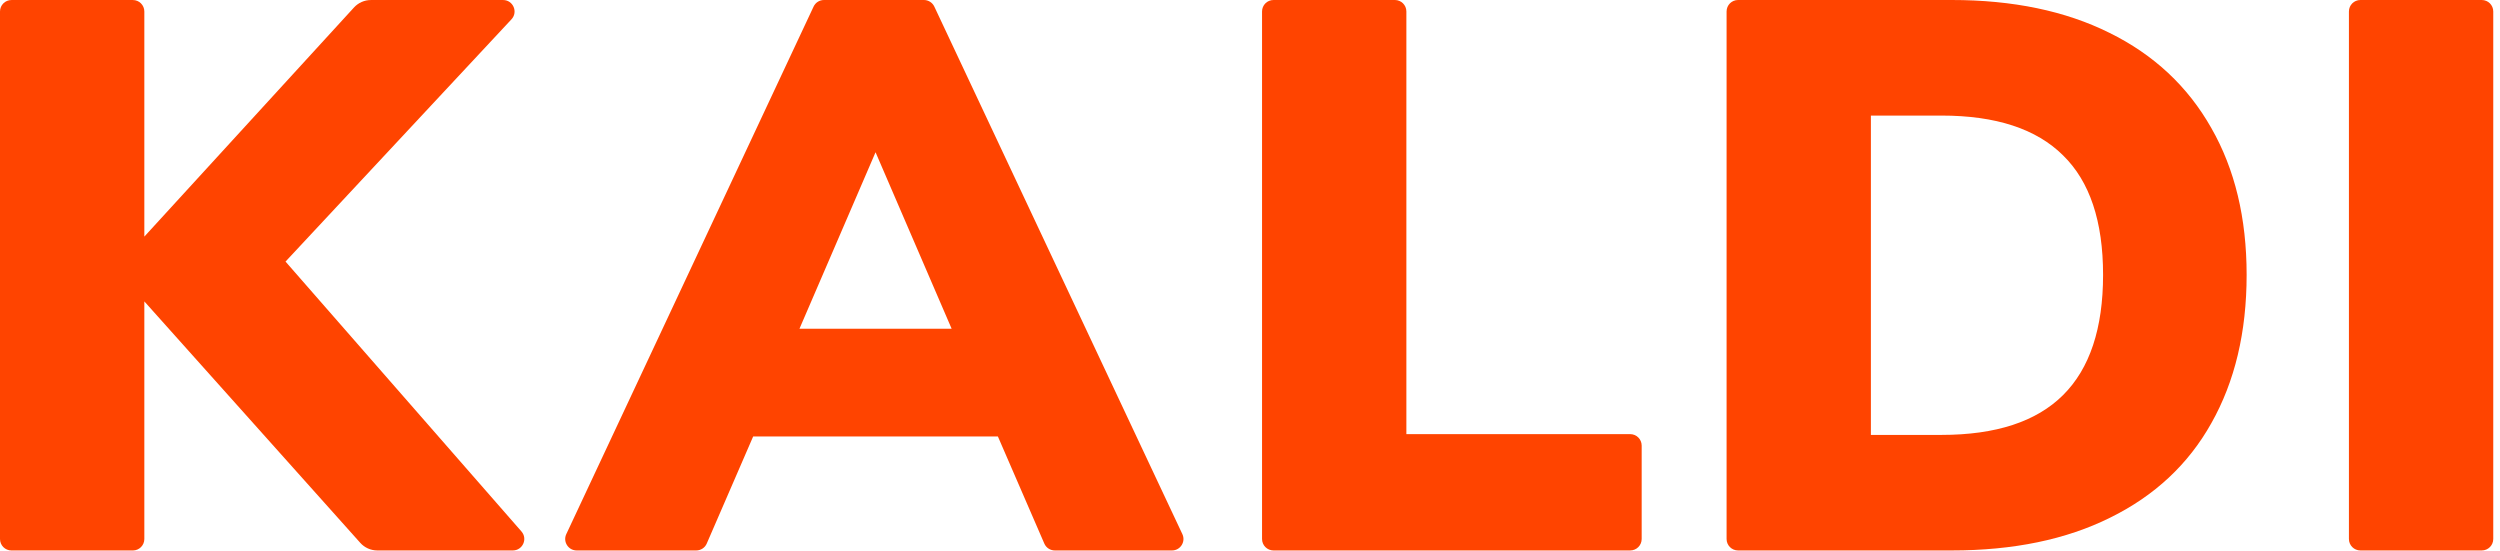
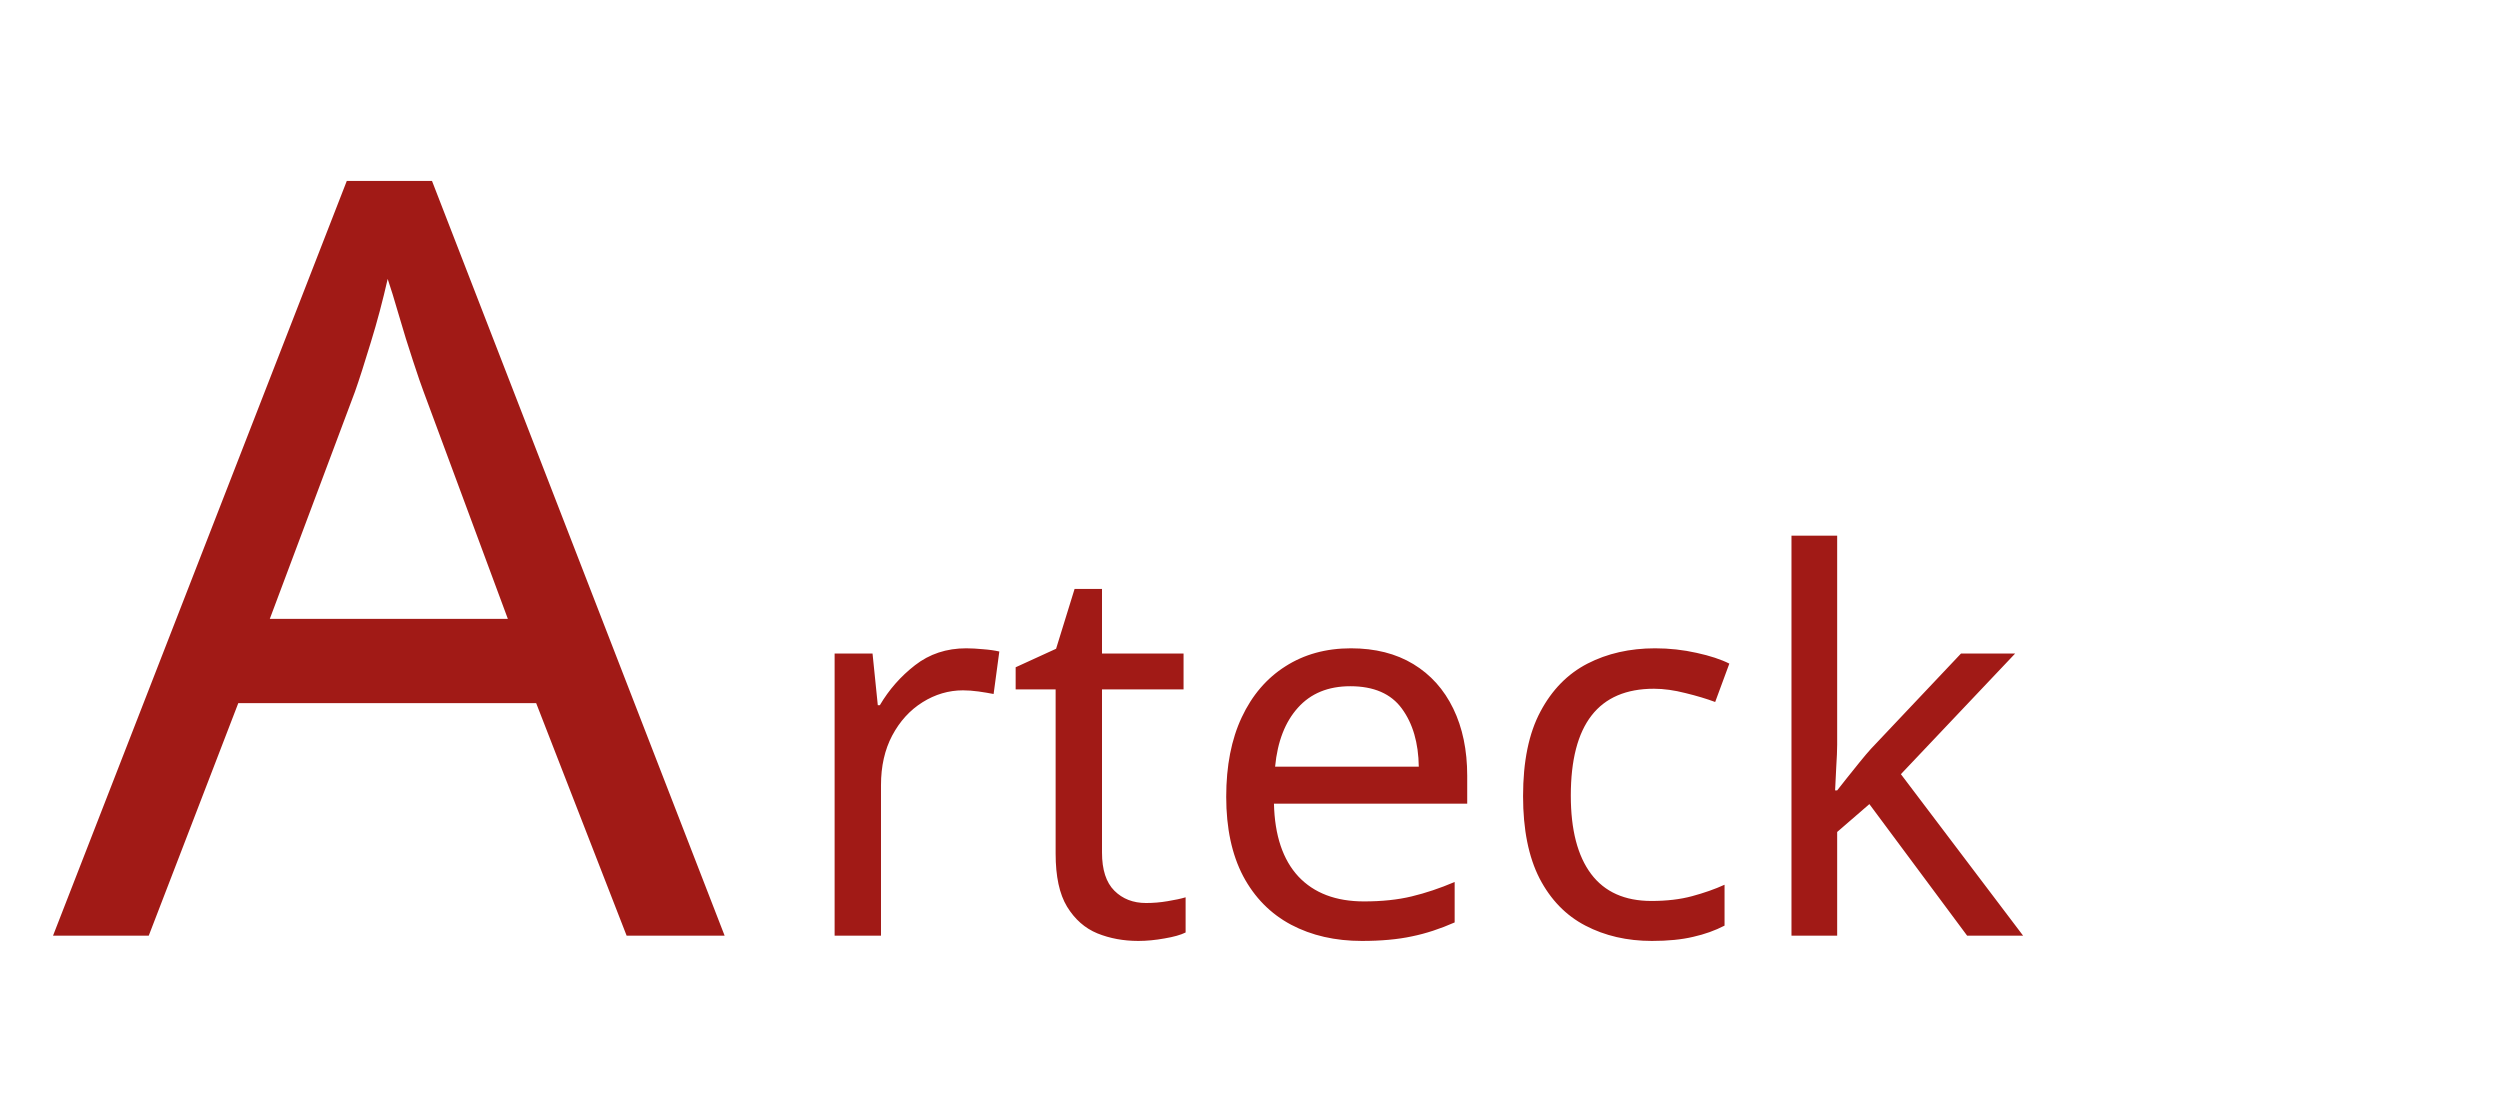
- <svg xmlns="http://www.w3.org/2000/svg" xmlns:xlink="http://www.w3.org/1999/xlink" viewBox="0 0 109 24">
-   <g transform="translate(-1470)">
-     <g style="mix-blend-mode:normal" transform="translate(1470)" fill="#f40">
-       <use xlink:href="#b" style="mix-blend-mode:normal" />
-       <use xlink:href="#c" style="mix-blend-mode:normal" />
-       <use xlink:href="#d" style="mix-blend-mode:normal" />
-       <use xlink:href="#e" style="mix-blend-mode:normal" />
-       <use xlink:href="#f" style="mix-blend-mode:normal" />
-     </g>
-   </g>
-   <defs>
-     <path id="b" d="M22.735 23.171c.283.323.053.829-.376.829h-5.907c-.285 0-.556-.121-.745-.333l-9.414-10.526v10.36c0 .276-.224.5-.5.5h-5.293c-.276 0-.5-.224-.5-.5v-23c0-.276.224-.5.5-.5h5.293c.276 0 .5.224.5.5v9.815l9.141-9.99c.19-.207.457-.325.738-.325h5.762c.437 0 .664.521.366.841l-9.851 10.563 10.287 11.767z" />
-     <path id="c" d="M45.991 24c-.199 0-.38-.118-.459-.301l-2.024-4.669h-10.67l-2.024 4.669c-.079.183-.259.301-.459.301h-5.212c-.366 0-.608-.381-.453-.712l10.782-23c.082-.176.259-.288.453-.288h4.358c.194 0 .37.112.453.287l10.815 23c.156.332-.086.713-.452.713h-5.108zm-11.135-9.668h6.635l-3.317-7.694-3.317 7.694z" />
-     <path id="d" d="M55.525 24c-.276 0-.5-.224-.5-.5v-23c0-.276.224-.5.5-.5h5.293c.276 0 .5.224.5.5v18.428h9.759c.276 0 .5.224.5.5v4.072c0 .276-.224.5-.5.5h-15.552z" />
-     <path id="e" d="M75.279.5c0-.276.224-.5.5-.5h9.315c2.667 0 4.959.477 6.874 1.43 1.938.953 3.42 2.338 4.446 4.153 1.026 1.793 1.539 3.926 1.539 6.4 0 2.496-.513 4.652-1.539 6.468-1.003 1.793-2.474 3.166-4.412 4.119-1.915.953-4.218 1.43-6.908 1.43h-9.315c-.276 0-.5-.224-.5-.5v-23zm9.37 18.462c2.371 0 4.138-.579 5.301-1.736 1.163-1.157 1.744-2.905 1.744-5.242 0-2.338-.581-4.074-1.744-5.209-1.163-1.157-2.93-1.736-5.301-1.736h-3.078v13.923h3.078z" />
-     <path id="f" d="M102.913 24c-.276 0-.5-.224-.5-.5v-23c0-.276.224-.5.5-.5h5.293c.276 0 .5.224.5.5v23c0 .276-.224.5-.5.5h-5.293z" />
-   </defs>
+ <svg xmlns="http://www.w3.org/2000/svg" version="1.1" id="Calque_1" x="0px" y="0px" width="171px" height="75.896px" viewBox="0 0 171 75.896" enable-background="new 0 0 171 75.896" xml:space="preserve">
+   <rect x="3.627" y="17.911" fill="none" width="443.283" height="164.179" />
+   <text transform="matrix(1 0 0 1 3.627 64.0005)">
+     <tspan x="0" y="0" fill="#A11A16" font-family="'TrajanPro-Regular'" font-size="72">A</tspan>
+     <tspan x="50.4" y="0" fill="#A11A16" font-family="'TrajanPro-Regular'" font-size="36">rteck</tspan>
+   </text>
</svg>
